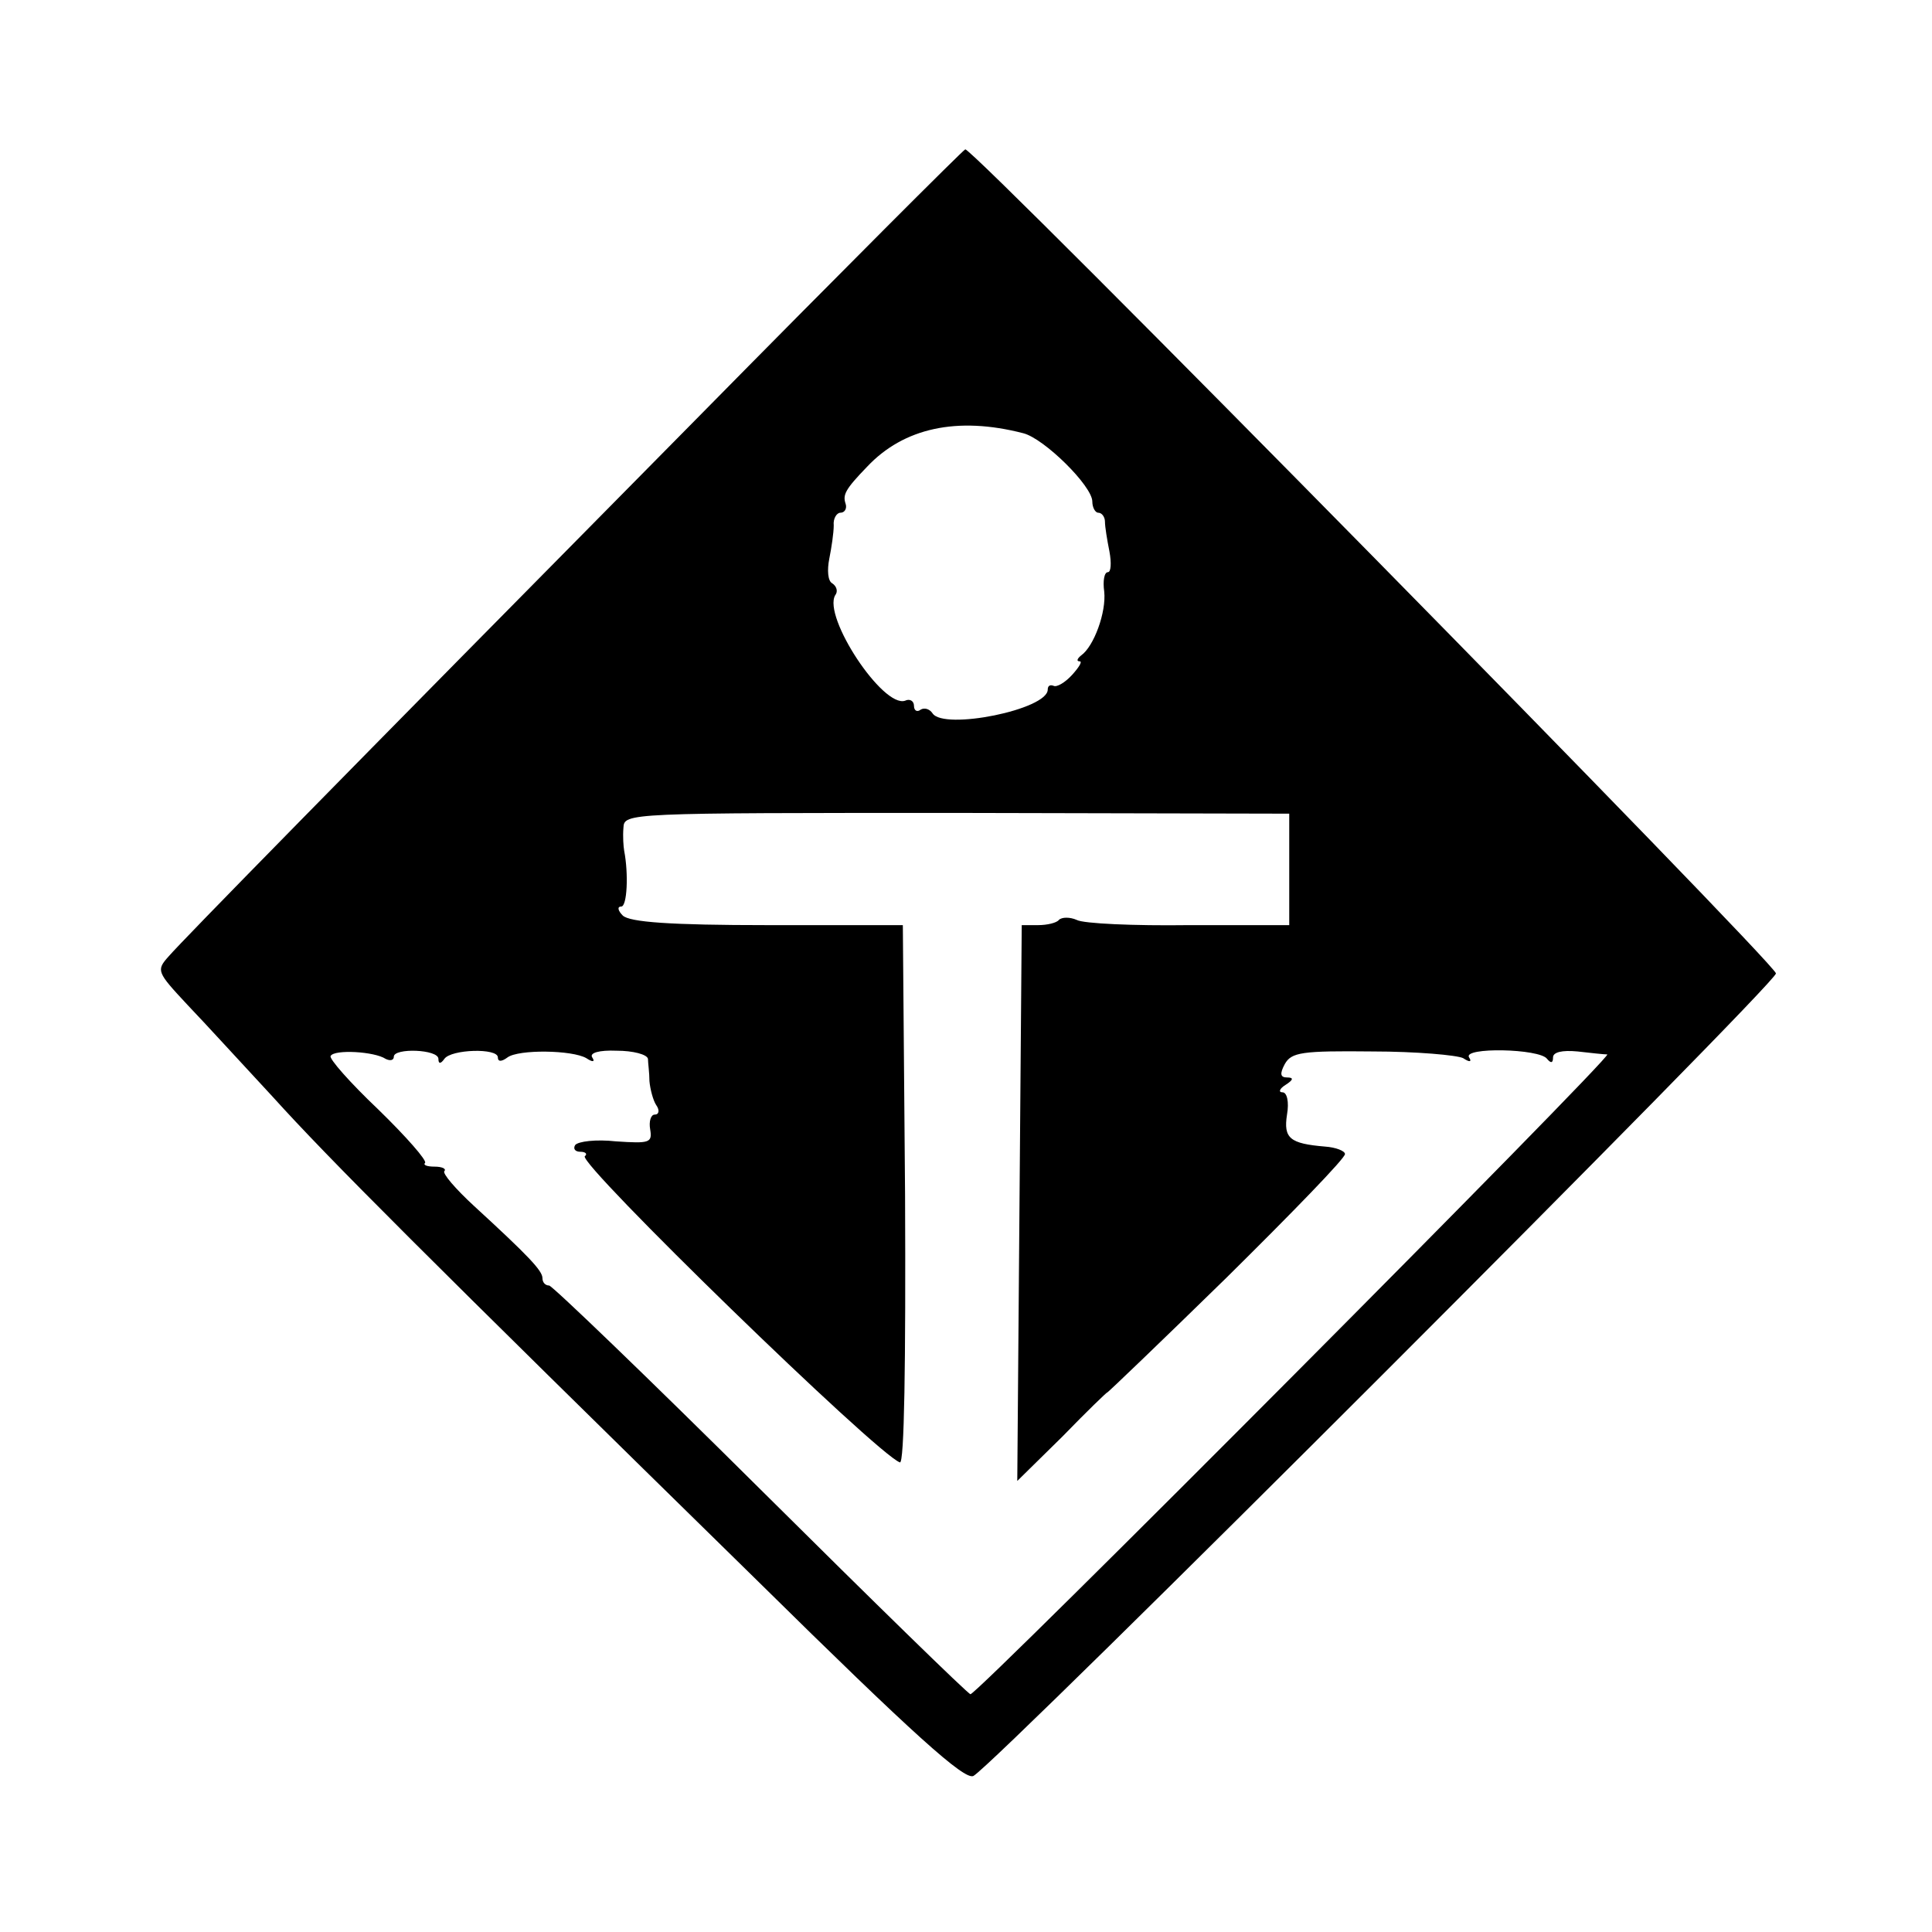
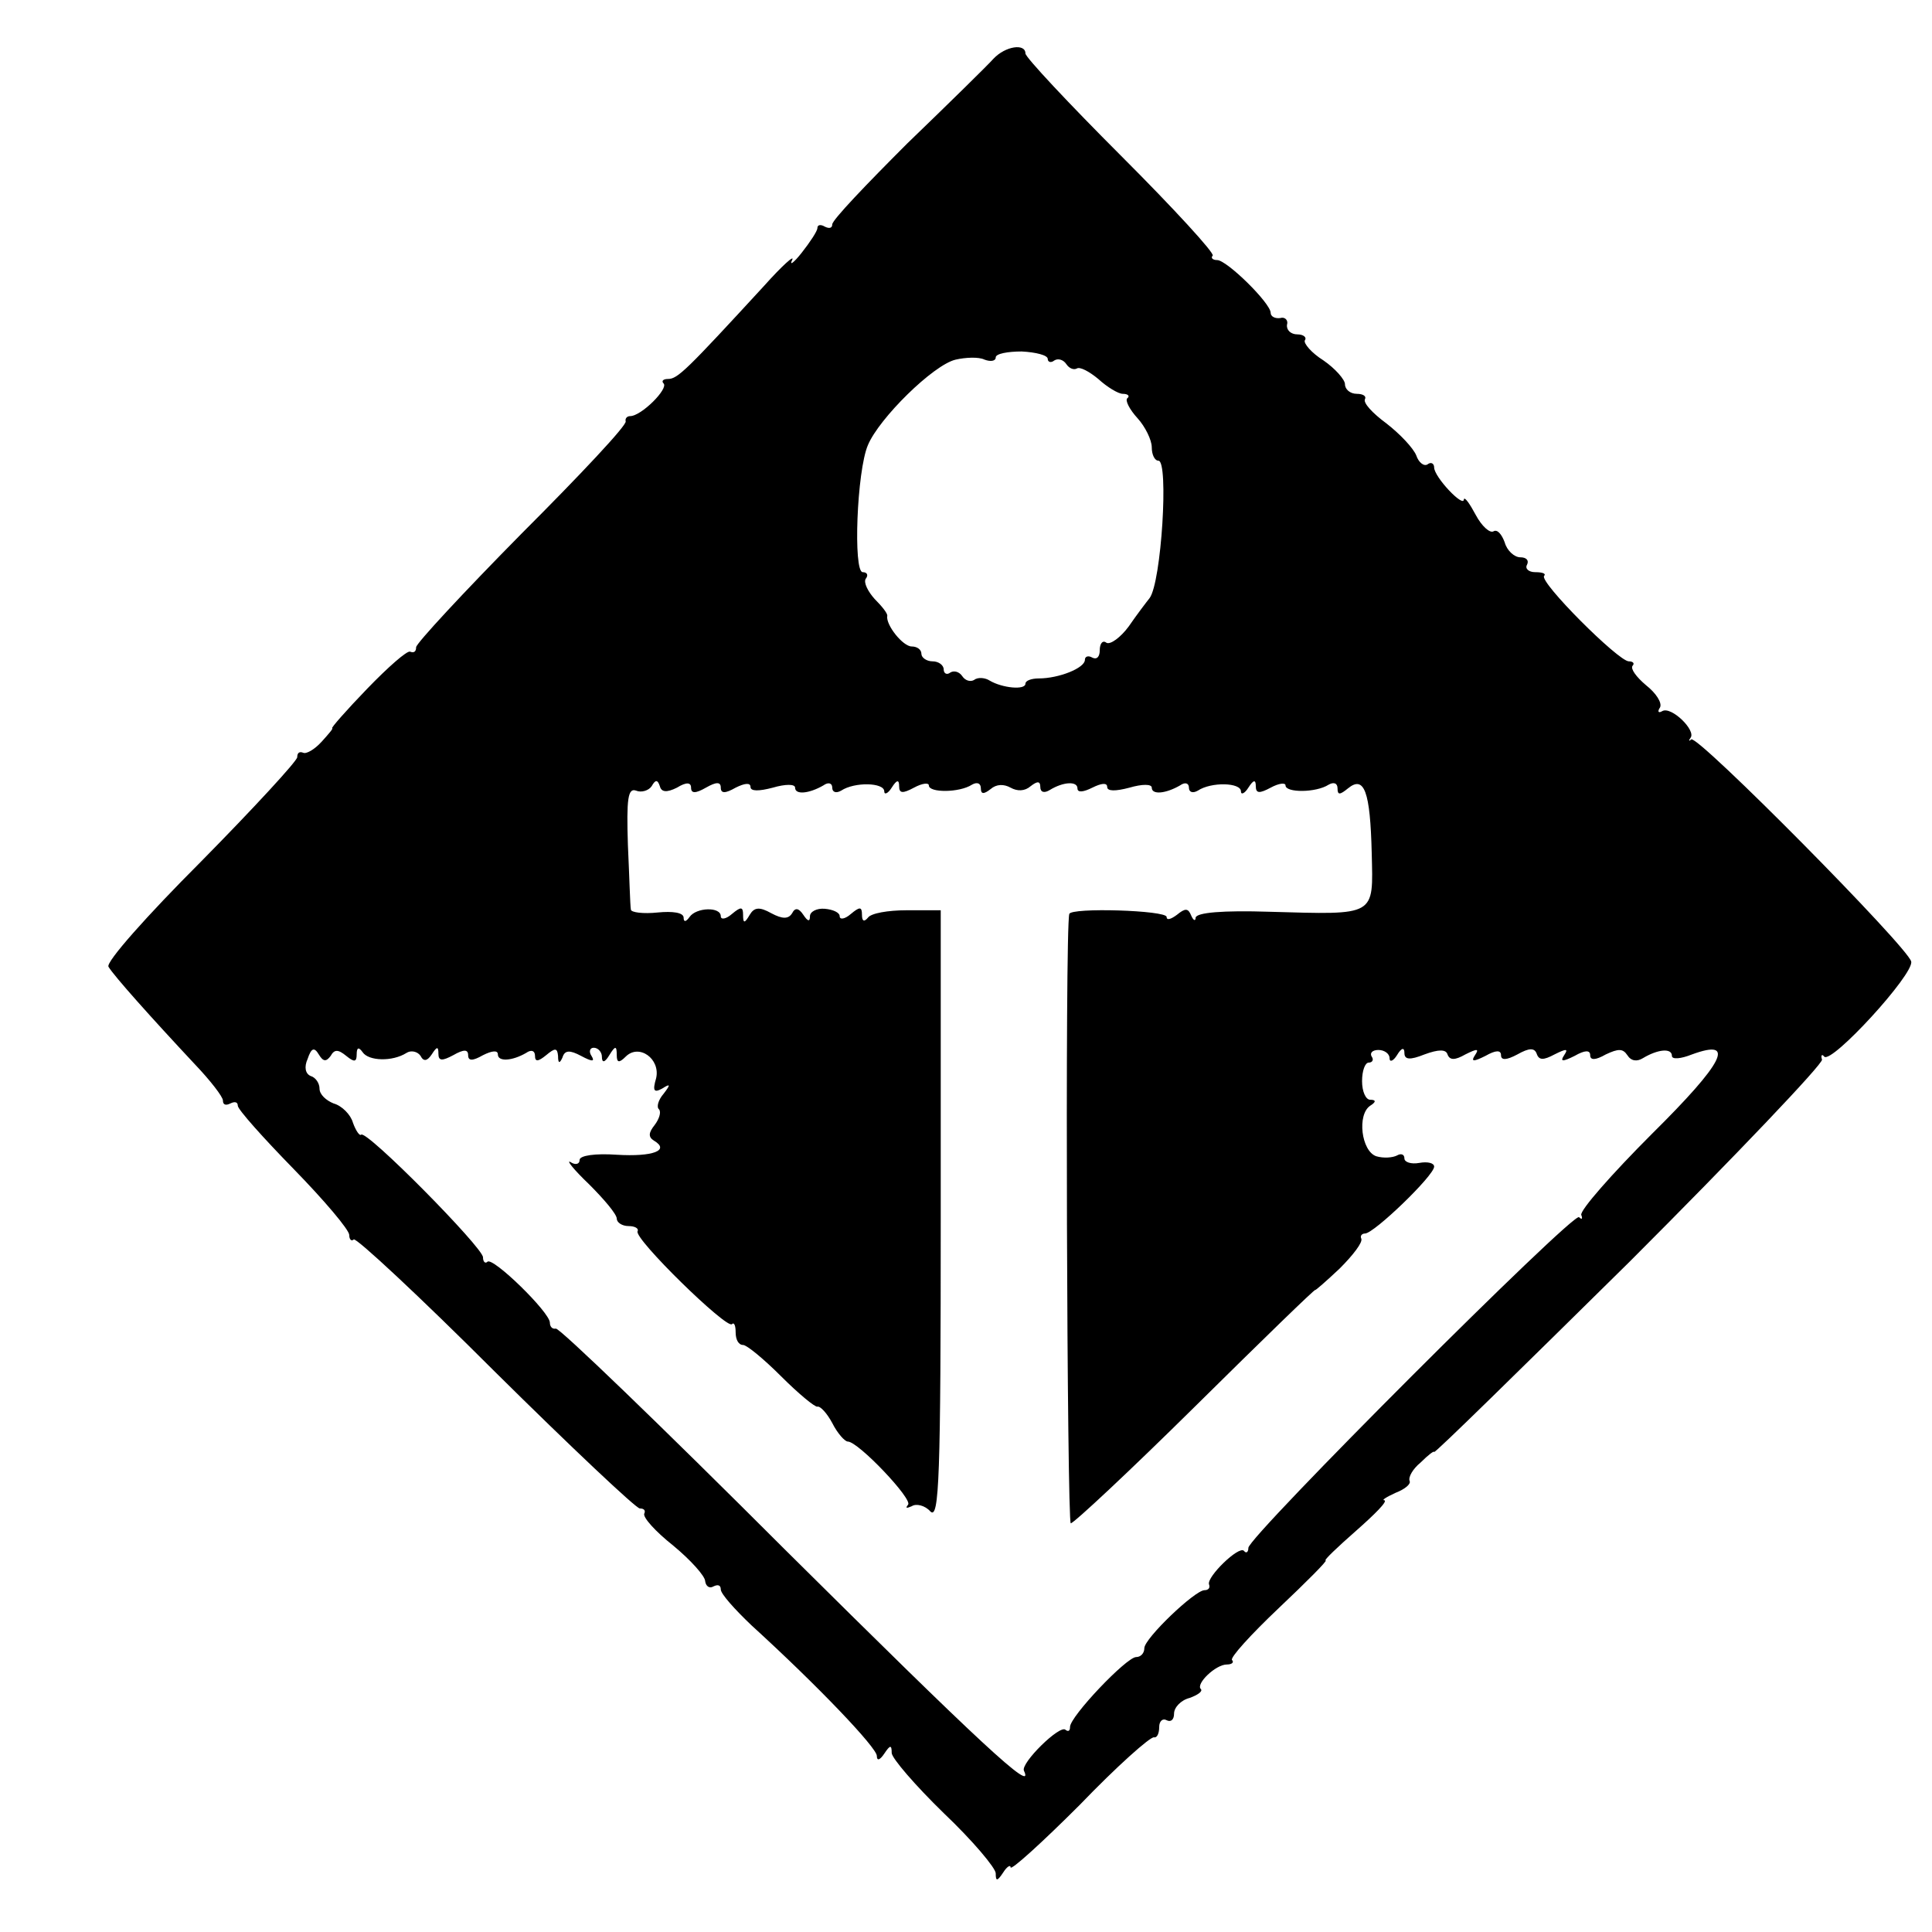
<svg xmlns="http://www.w3.org/2000/svg" version="1.0" width="346.667" height="346.667" viewBox="0 0 260 260">
-   <path d="M93.5 56.6c-49.1 49.7-68.7 69.7-70.8 72.1-1.7 1.9-1.6 2.1 2.5 6.5 2.4 2.5 7.5 8.1 11.5 12.4 7.5 8.3 20.2 21 65.3 65.2 21 20.7 27.8 26.8 29 26.2 3.3-1.9 108-106.6 108-108 0-1.3-108-111.1-109.1-110.9-.2 0-16.6 16.4-36.4 36.5zm44.2 1.7c2.8.7 9.3 7.1 9.3 9.2 0 .8.4 1.5.8 1.5.5 0 .9.6.9 1.2 0 .7.3 2.5.6 4 .3 1.6.2 2.8-.2 2.8-.5 0-.7 1.2-.5 2.6.3 2.8-1.4 7.4-3.1 8.6-.5.4-.7.8-.2.8.4 0-.1.8-1 1.8-1 1.1-2.1 1.7-2.5 1.5-.5-.2-.8 0-.8.5 0 2.7-14 5.5-15.5 3.2-.4-.6-1.1-.8-1.6-.5-.5.4-.9.1-.9-.5 0-.7-.6-1-1.2-.7-3 1-11.1-11.3-9.4-14.2.4-.5.2-1.2-.4-1.6-.6-.3-.7-1.8-.4-3.3.3-1.5.6-3.5.6-4.5-.1-.9.4-1.7.9-1.7.6 0 .9-.6.7-1.2-.4-1.2-.1-1.9 2.9-5 4.9-5.2 12.1-6.8 21-4.5zm35.8 58.7v7.5H160c-7.4.1-14.2-.2-15.1-.7-.9-.4-2-.4-2.4 0-.3.4-1.6.7-2.8.7h-2.2l-.3 37.4-.3 37.4 6.1-6c3.3-3.4 6-6 6-5.9 0 .1 7.2-6.8 16.1-15.5 8.8-8.7 16-16.1 15.9-16.6 0-.4-1.2-.9-2.7-1-4.7-.4-5.6-1.1-5.1-4.3.3-1.7 0-3-.6-3s-.4-.5.4-1c1.1-.7 1.1-1 .2-1-.9 0-1-.5-.3-1.8.9-1.6 2.3-1.8 11.8-1.7 5.9 0 11.4.5 12.2.9.9.6 1.2.5.8-.1-.9-1.4 9.5-1.2 10.5.2.5.6.8.6.8-.2 0-.7 1.2-1 3.3-.8 1.7.2 3.6.4 4 .4.9.1-84.7 86.1-85.7 86.1-.3 0-13-12.4-28.2-27.5S74.3 173 73.9 173c-.5 0-.9-.4-.9-1 0-1-1.9-3-9.2-9.7-2.5-2.3-4.3-4.4-4-4.7.3-.3-.3-.6-1.3-.6s-1.6-.2-1.3-.5c.3-.3-2.5-3.5-6.3-7.2-3.8-3.6-6.7-6.9-6.4-7.2.5-.9 5.9-.6 7.4.4.6.3 1.1.2 1.1-.3 0-1.2 6-1 6 .3 0 .7.3.7.8 0 .9-1.3 7.2-1.5 7.2-.2 0 .6.5.6 1.3 0 1.5-1.1 8.7-1 10.6.1.9.6 1.2.5.8-.1-.4-.6.9-1 3.3-.9 2.2 0 4.1.5 4.2 1.1 0 .5.2 1.9.2 3 .1 1.1.5 2.6.9 3.2.5.7.4 1.3-.2 1.3-.5 0-.8.9-.6 2 .3 1.8-.1 1.9-4.6 1.6-2.7-.3-5.1 0-5.5.5-.3.5 0 .9.7.9s1 .3.6.6c-.9 1 39.3 40.1 42.4 41.2.6.3.8-13.3.7-36l-.3-36.3h-18.2c-13.1 0-18.6-.4-19.5-1.3-.6-.6-.8-1.2-.2-1.2.8 0 1-4.4.4-7.5-.1-.6-.2-1.9-.1-3.1.1-2 .4-2 44.9-2l44.7.1v7.5z" />
+   <path d="M133.7 7.9c-.8.9-6 6-11.6 11.4-5.5 5.5-10.1 10.3-10.1 10.9 0 .5-.4.6-1 .3-.5-.3-1-.3-1 .2 0 .4-1 1.9-2.1 3.3s-1.7 1.8-1.3 1c.4-.8-1.3.7-3.8 3.5C92.4 49.8 91.2 51 89.9 51c-.7 0-.9.3-.6.6.7.7-3 4.4-4.5 4.4-.4 0-.7.3-.6.7.2.5-6.1 7.2-14 15.1C62.4 79.7 56 86.6 56 87.1c0 .6-.3.8-.8.6-.4-.2-3 2.1-5.8 5S44.5 98 44.7 98c.2 0-.5.8-1.4 1.8-1 1.1-2.1 1.7-2.5 1.5-.5-.2-.8 0-.8.6 0 .5-5.9 6.9-13 14.1-7.2 7.2-12.8 13.5-12.4 14.1.7 1.2 5.8 6.9 11.6 13.1 2.1 2.2 3.8 4.4 3.8 4.9 0 .6.4.7 1 .4.6-.3 1-.2 1 .3s3.4 4.3 7.5 8.5 7.5 8.2 7.5 8.9c0 .6.3.9.6.6.3-.3 8.9 7.7 19 17.8 10.2 10.1 19 18.4 19.5 18.4.6 0 .8.3.6.7-.2.5 1.5 2.4 3.9 4.3 2.3 1.9 4.3 4.1 4.3 4.8.1.7.6 1 1.1.7.6-.3 1-.2 1 .4 0 .6 1.9 2.7 4.1 4.8 9 8.2 16.9 16.5 16.9 17.6 0 .7.4.6 1-.3.8-1.2 1-1.2 1-.1 0 .7 3.2 4.4 7 8.1 3.9 3.7 7 7.4 7 8.1 0 1.1.2 1.1 1-.1.5-.8 1-1.1 1-.7 0 .5 4.2-3.3 9.3-8.4 5-5.2 9.5-9.2 10-9.1.4.1.7-.5.7-1.4 0-.8.5-1.2 1-.9.6.3 1-.1 1-.9s.9-1.8 2.1-2.1c1.1-.4 1.8-.9 1.5-1.2-.7-.7 2-3.3 3.5-3.3.7 0 1-.3.7-.6-.3-.3 2.5-3.4 6.3-7 3.7-3.5 6.6-6.4 6.3-6.4-.3 0 1.6-1.8 4.1-4 2.5-2.2 4.3-4 3.8-4.1-.4 0 .2-.4 1.5-1 1.3-.5 2.1-1.2 1.9-1.6-.2-.5.4-1.6 1.5-2.5 1-1 1.8-1.6 1.8-1.4 0 .3 11.8-11.3 26.3-25.6 14.4-14.4 26-26.6 25.9-27.2-.2-.6 0-.8.3-.4 1 1 12.1-11.1 11.7-12.8-.4-1.9-28.7-30.5-29.6-29.9-.3.3-.4.2-.1-.2.8-1-2.6-4.3-3.8-3.6-.5.3-.7.1-.3-.5.3-.6-.5-1.9-1.9-3-1.3-1.1-2.1-2.2-1.8-2.6.3-.3.1-.6-.5-.6-1.4 0-12.1-10.7-11.4-11.5.3-.3-.2-.5-1.2-.5-.9 0-1.4-.5-1.1-1 .3-.6-.1-1-.9-1s-1.8-.9-2.1-2c-.4-1.1-1-1.8-1.5-1.5-.5.3-1.6-.7-2.4-2.2-.8-1.5-1.5-2.5-1.6-2.1 0 1.2-4-3-4-4.3 0-.5-.4-.8-.9-.4-.5.3-1.2-.3-1.5-1.2-.4-1-2.2-2.9-4-4.3-1.9-1.4-3.2-2.8-2.9-3.3.2-.4-.3-.7-1.1-.7-.9 0-1.6-.6-1.6-1.3 0-.6-1.3-2.1-2.9-3.2-1.6-1-2.7-2.3-2.5-2.7.3-.4-.2-.8-1-.8-.9 0-1.5-.6-1.4-1.3.2-.6-.3-1.1-.9-.9-.7.1-1.3-.2-1.3-.7 0-1.3-5.9-7.1-7.2-7.1-.6 0-.9-.3-.6-.6.3-.3-5.2-6.3-12.3-13.4C143.8 13.9 138 7.7 138 7.2c0-1.4-2.7-1-4.3.7zm7.3 40.4c0 .4.4.6.9.2.5-.3 1.2-.1 1.6.5.4.6 1 .8 1.4.6.4-.3 1.7.4 2.9 1.4 1.2 1.1 2.7 2 3.3 2 .7 0 1 .3.6.6-.3.3.3 1.5 1.4 2.7 1 1.1 1.9 2.9 1.9 3.9s.4 1.8.9 1.8c1.4 0 .4 16.4-1.2 18.5-.4.5-1.7 2.2-2.8 3.8-1.1 1.5-2.5 2.5-3 2.2-.5-.4-.9.1-.9 1s-.4 1.3-1 1c-.5-.3-1-.2-1 .3 0 1.1-3.5 2.5-6.2 2.5-1 0-1.8.3-1.8.7 0 .9-3.1.6-4.8-.4-.6-.4-1.6-.5-2.1-.1-.5.3-1.2.1-1.6-.5-.4-.6-1.1-.8-1.6-.5-.5.4-.9.1-.9-.4 0-.6-.7-1.1-1.5-1.1s-1.5-.5-1.5-1c0-.6-.6-1-1.3-1-1.2 0-3.5-2.9-3.3-4.1.1-.3-.7-1.3-1.7-2.3-.9-1-1.5-2.2-1.2-2.7.4-.5.2-.9-.4-.9-1.3 0-.8-13.6.7-17.1 1.5-3.6 8.8-10.8 11.8-11.5 1.3-.3 3.1-.4 3.9 0 .8.3 1.5.2 1.5-.3s1.6-.8 3.5-.8c1.9.1 3.5.5 3.5 1zM91.1 106c1.3-.8 1.9-.7 1.9 0 0 .8.6.8 2 0s2-.8 2 0 .6.8 2 0c1.2-.6 2-.7 2-.1s1.1.6 3 .1c1.7-.5 3-.5 3 0 0 1 1.9.8 3.8-.3.7-.5 1.2-.3 1.2.3s.5.8 1.2.4c1.8-1.2 5.8-1.1 5.8.1 0 .5.5.3 1-.5.7-1.1 1-1.1 1-.2 0 1 .5 1 2 .2 1.1-.6 2-.7 2-.3 0 1 4.1 1 5.8-.1.7-.4 1.2-.2 1.2.5 0 .8.4.8 1.3.1.8-.7 1.8-.7 2.7-.2.9.5 1.9.5 2.7-.2.9-.7 1.3-.7 1.3.1 0 .7.5.9 1.3.4 1.8-1.1 3.7-1.2 3.7-.2 0 .6.8.5 2-.1s2-.7 2-.1 1.1.6 3 .1c1.7-.5 3-.5 3 0 0 1 1.9.8 3.8-.3.7-.5 1.2-.3 1.2.3s.5.8 1.2.4c1.8-1.2 5.8-1.1 5.8.1 0 .5.5.3 1-.5.7-1.1 1-1.1 1-.2 0 1 .5 1 2 .2 1.1-.6 2-.7 2-.3 0 1 4.1 1 5.8-.1.7-.4 1.2-.2 1.2.5 0 .9.3.9 1.4 0 2.2-1.8 3 .4 3.2 8.7.2 8.6.7 8.3-13.8 7.9-6.2-.2-9.8.1-9.9.8 0 .5-.3.4-.6-.3-.4-1-.8-1-1.9-.1-.8.6-1.4.8-1.4.3 0-.9-12.9-1.3-13.1-.4-.6 2.1-.3 82 .2 82 .4 0 8-7.1 16.8-15.8 8.9-8.8 16.1-15.8 16.1-15.6 0 .1 1.5-1.2 3.3-2.9 1.8-1.8 3.1-3.5 2.9-4-.2-.4.1-.7.5-.7 1.2 0 9.3-7.8 9.3-9 0-.5-.9-.7-2-.5-1.1.2-2-.1-2-.6 0-.6-.5-.7-1-.4-.6.3-1.8.4-2.8.1-2-.7-2.6-5.6-.8-6.8.8-.5.8-.8 0-.8-.6 0-1.1-1.1-1.1-2.5s.4-2.5.9-2.5.7-.4.4-.8c-.3-.5.1-.9.9-.9s1.5.5 1.5 1.1c0 .6.5.4 1-.4.6-1 1-1.1 1-.3 0 .9.7 1 2.7.2 1.9-.7 2.9-.7 3.1 0 .3.8 1 .8 2.4 0 1.6-.8 1.9-.8 1.3.1-.6.9-.2.9 1.4.1 1.4-.8 2.1-.8 2.1-.1 0 .7.7.7 2.2-.1 1.6-.9 2.3-.9 2.6-.1.3.9.9.9 2.4.1 1.6-.8 1.9-.8 1.3.1-.6.9-.2.9 1.4.1 1.4-.8 2.1-.8 2.1-.1 0 .7.7.7 2.1-.1 1.7-.8 2.3-.8 2.9.1.5.8 1.3.9 2.1.4 2-1.2 3.9-1.4 3.9-.3 0 .5 1.2.4 2.7-.2 6-2.2 4.3 1.1-5.4 10.7-5.4 5.4-9.7 10.3-9.5 10.9.2.5.1.7-.3.3-.8-.7-44.5 43-44.5 44.5 0 .6-.3.8-.6.4-.7-.7-5 3.5-4.7 4.5.2.5-.1.8-.6.8-1.3 0-8.1 6.5-8.1 7.8 0 .7-.5 1.2-1.1 1.2-1.3 0-8.9 8-8.9 9.4 0 .5-.2.7-.6.4-.7-.8-6.1 4.5-5.6 5.5 1.5 3.2-5.9-3.7-32.2-29.8-16.5-16.5-30.4-29.9-30.8-29.7-.5.1-.8-.3-.8-.8 0-1.4-7.7-8.9-8.4-8.2-.3.3-.6 0-.6-.6 0-1.3-15.7-17.2-16.4-16.5-.2.2-.7-.5-1.1-1.6-.3-1.1-1.5-2.3-2.6-2.6-1-.4-1.9-1.2-1.9-2 0-.7-.5-1.5-1.2-1.7-.7-.3-.9-1.2-.4-2.3.5-1.5.9-1.6 1.5-.6s1 1 1.6.2c.5-.9 1-.9 2.1 0s1.4.8 1.4-.2.3-1 .8-.3c.8 1.2 4 1.3 5.9.1.6-.4 1.5-.2 1.9.4.4.8.9.7 1.5-.2.7-1.1.9-1.1.9-.1s.5 1 2 .2c1.4-.8 2-.8 2 0s.6.8 2 0c1.2-.6 2-.7 2-.1 0 1 1.9.9 3.8-.2.7-.5 1.2-.3 1.2.4 0 .8.4.8 1.5-.1 1.2-1 1.5-1 1.6.1 0 1 .2 1.1.6.2.3-1 1-1 2.5-.2s1.9.8 1.4 0c-.4-.6-.2-1.1.3-1.1.6 0 1.1.6 1.1 1.2 0 .9.4.8 1-.2.8-1.3 1-1.3 1 0 0 1 .3 1.1 1.2.2 1.8-1.8 4.7.3 4.1 2.9-.5 1.7-.3 2 .8 1.4 1.1-.7 1.2-.6.2.7-.7.8-1 1.8-.6 2.1.3.4 0 1.3-.6 2.1-.8 1-.9 1.6-.1 2.1 2.2 1.3-.1 2.2-5 1.9-2.9-.2-5 .1-5 .7s-.6.7-1.2.3c-.7-.4.4 1 2.5 3 2 2 3.7 4 3.7 4.6 0 .5.7 1 1.6 1 .8 0 1.4.3 1.2.7-.5 1 12 13.2 12.7 12.5.3-.3.5.2.5 1.1 0 1 .4 1.7 1 1.7.5 0 2.8 1.9 5.1 4.2 2.4 2.4 4.6 4.2 4.9 4.1.4-.1 1.3.9 2 2.2.7 1.4 1.7 2.5 2.1 2.5 1.4 0 8.8 7.8 8.1 8.5-.4.5-.2.5.5.2.6-.4 1.8-.1 2.5.7 1.2 1.2 1.4-4.6 1.4-39.8v-41.1H122c-2.5 0-4.8.4-5.2 1-.5.6-.8.5-.8-.4 0-1.1-.3-1.1-1.5-.1-.8.7-1.5.8-1.5.3s-.9-.9-2-1c-1.1-.1-2 .4-2 1 0 .8-.3.7-.9-.2-.6-.9-1.1-1-1.5-.2-.5.8-1.3.8-2.8 0-1.6-.9-2.3-.8-2.9.2-.7 1.2-.9 1.2-.9 0 0-1.1-.3-1.1-1.5-.1-.8.7-1.5.8-1.5.3 0-1.3-3.3-1.2-4.2.1-.5.7-.8.7-.8.1 0-.7-1.5-.9-3.5-.7-1.9.2-3.6 0-3.6-.4-.1-.5-.2-4.4-.4-8.7-.2-6.2 0-7.7 1.1-7.3.7.3 1.7 0 2.1-.6.5-.9.8-.9 1.1 0 .2.8.9.9 2.3.2z" />
</svg>
